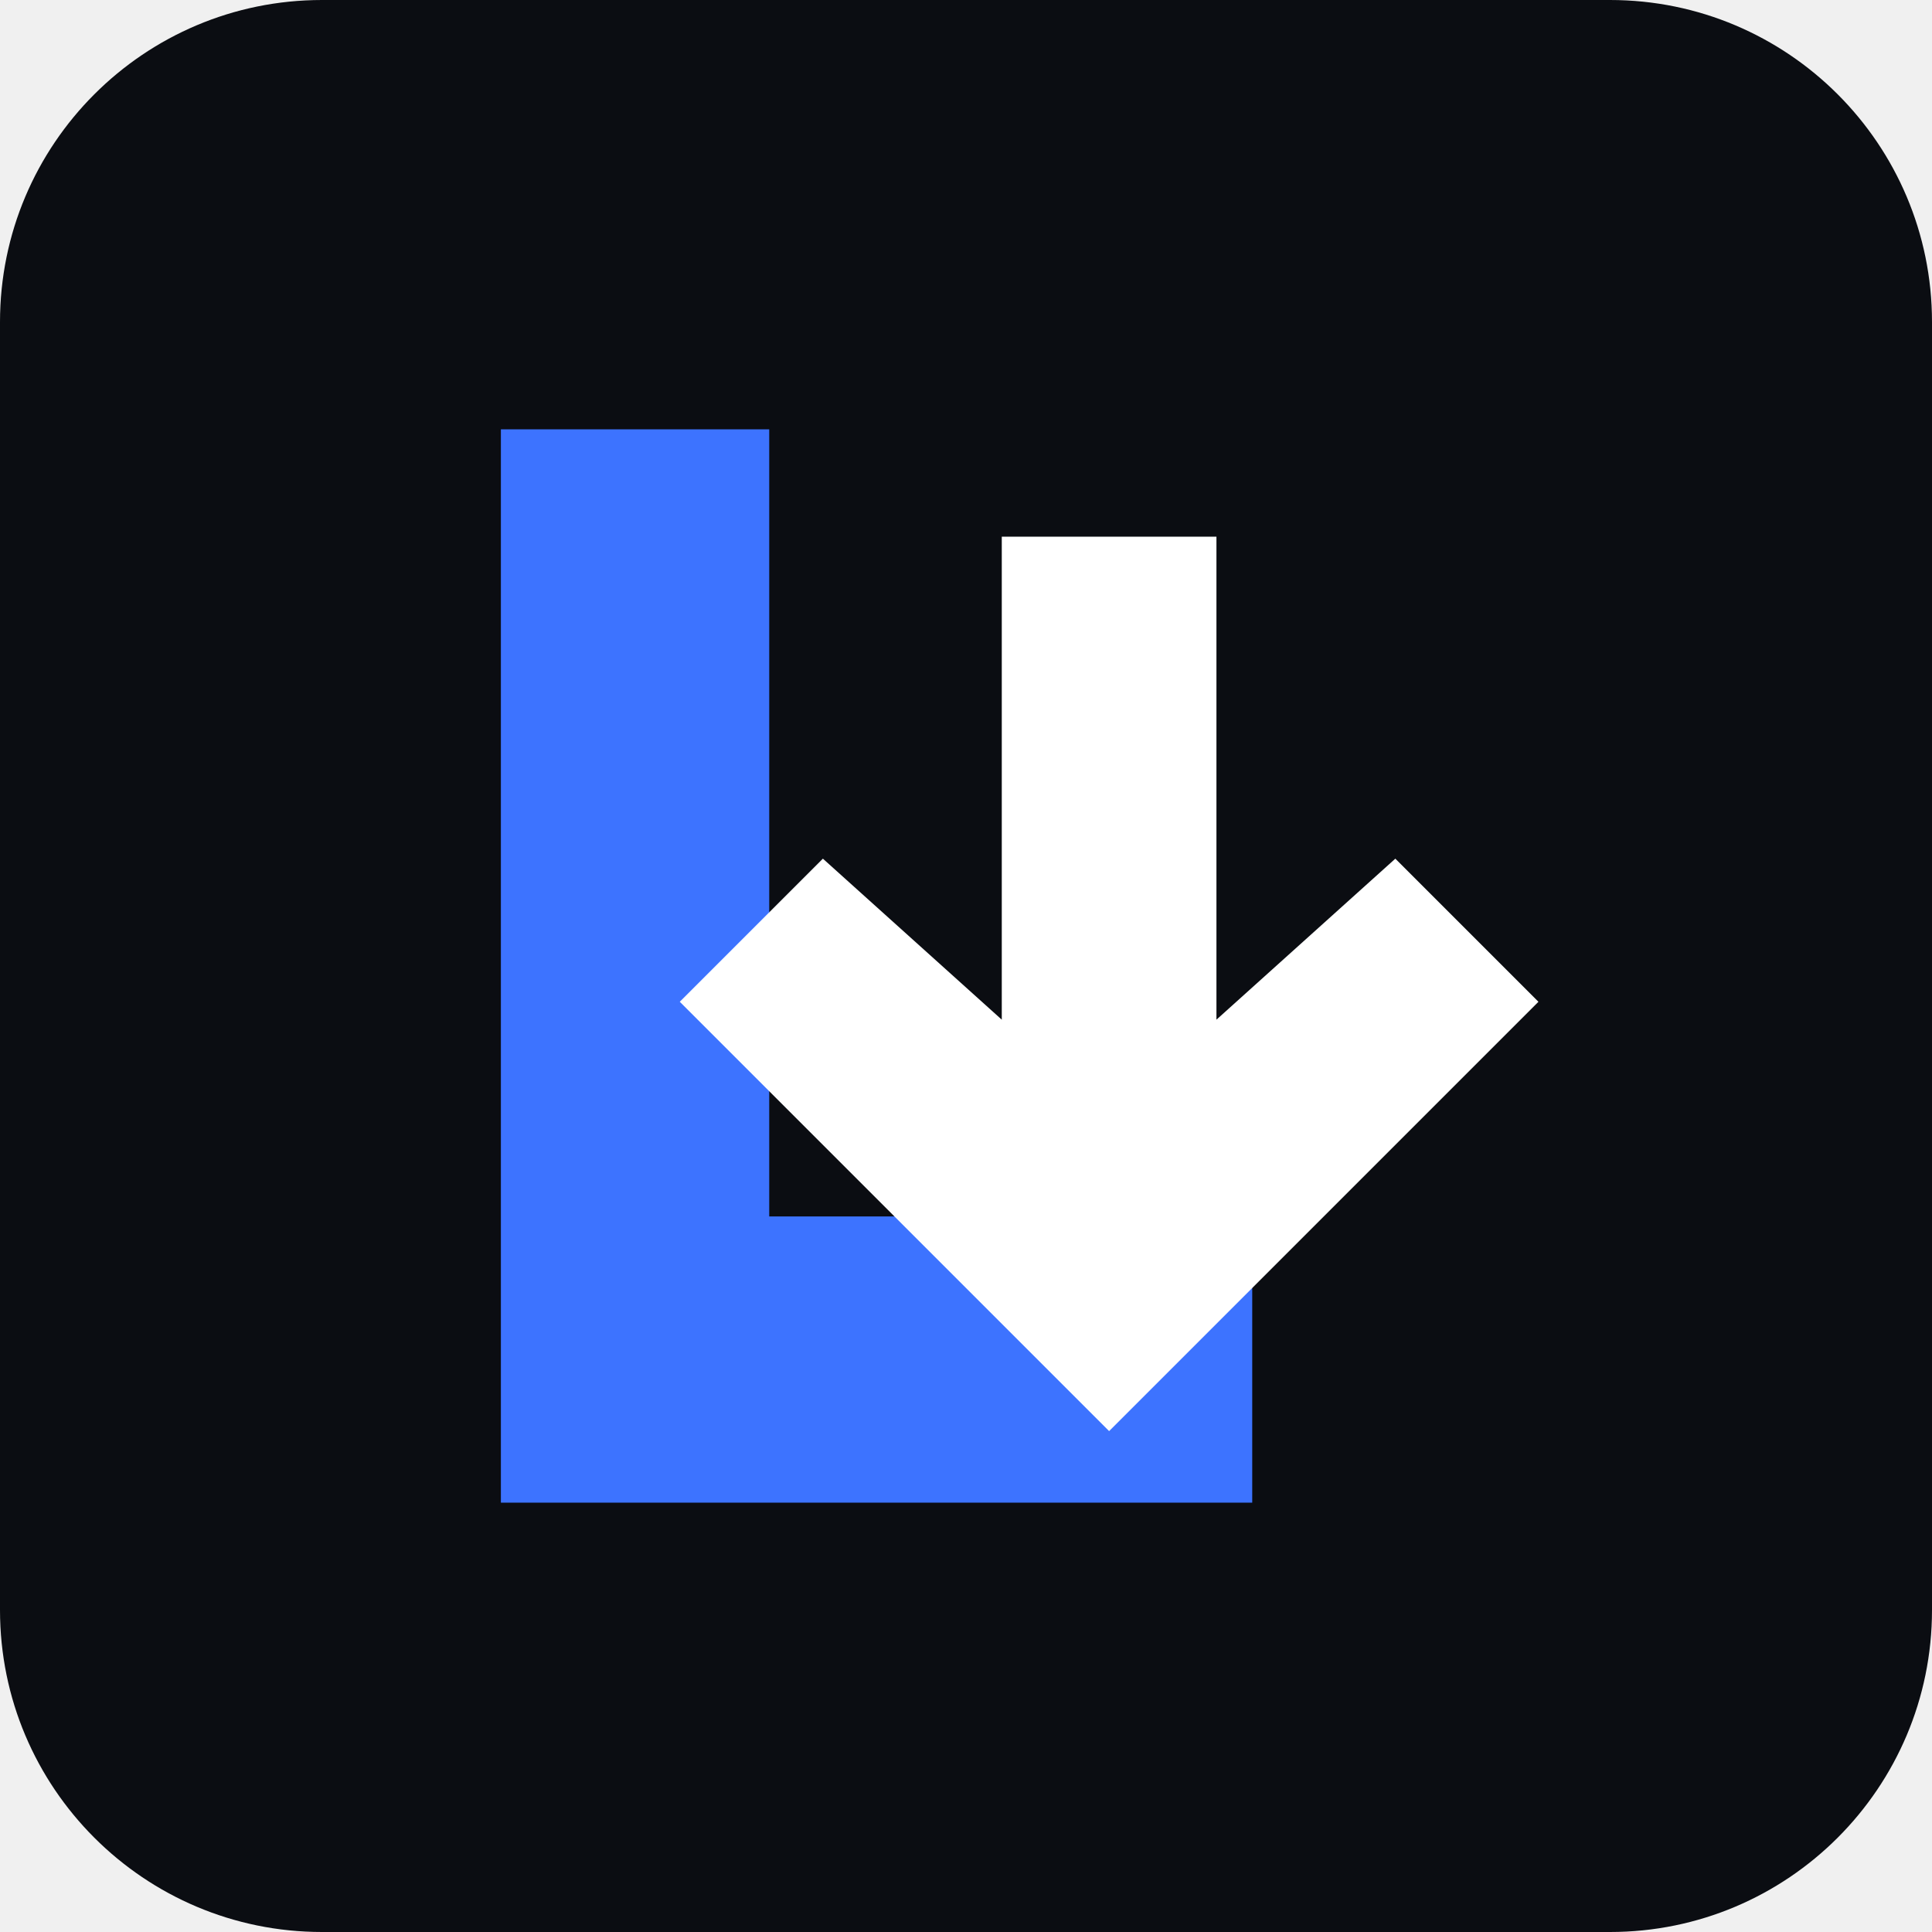
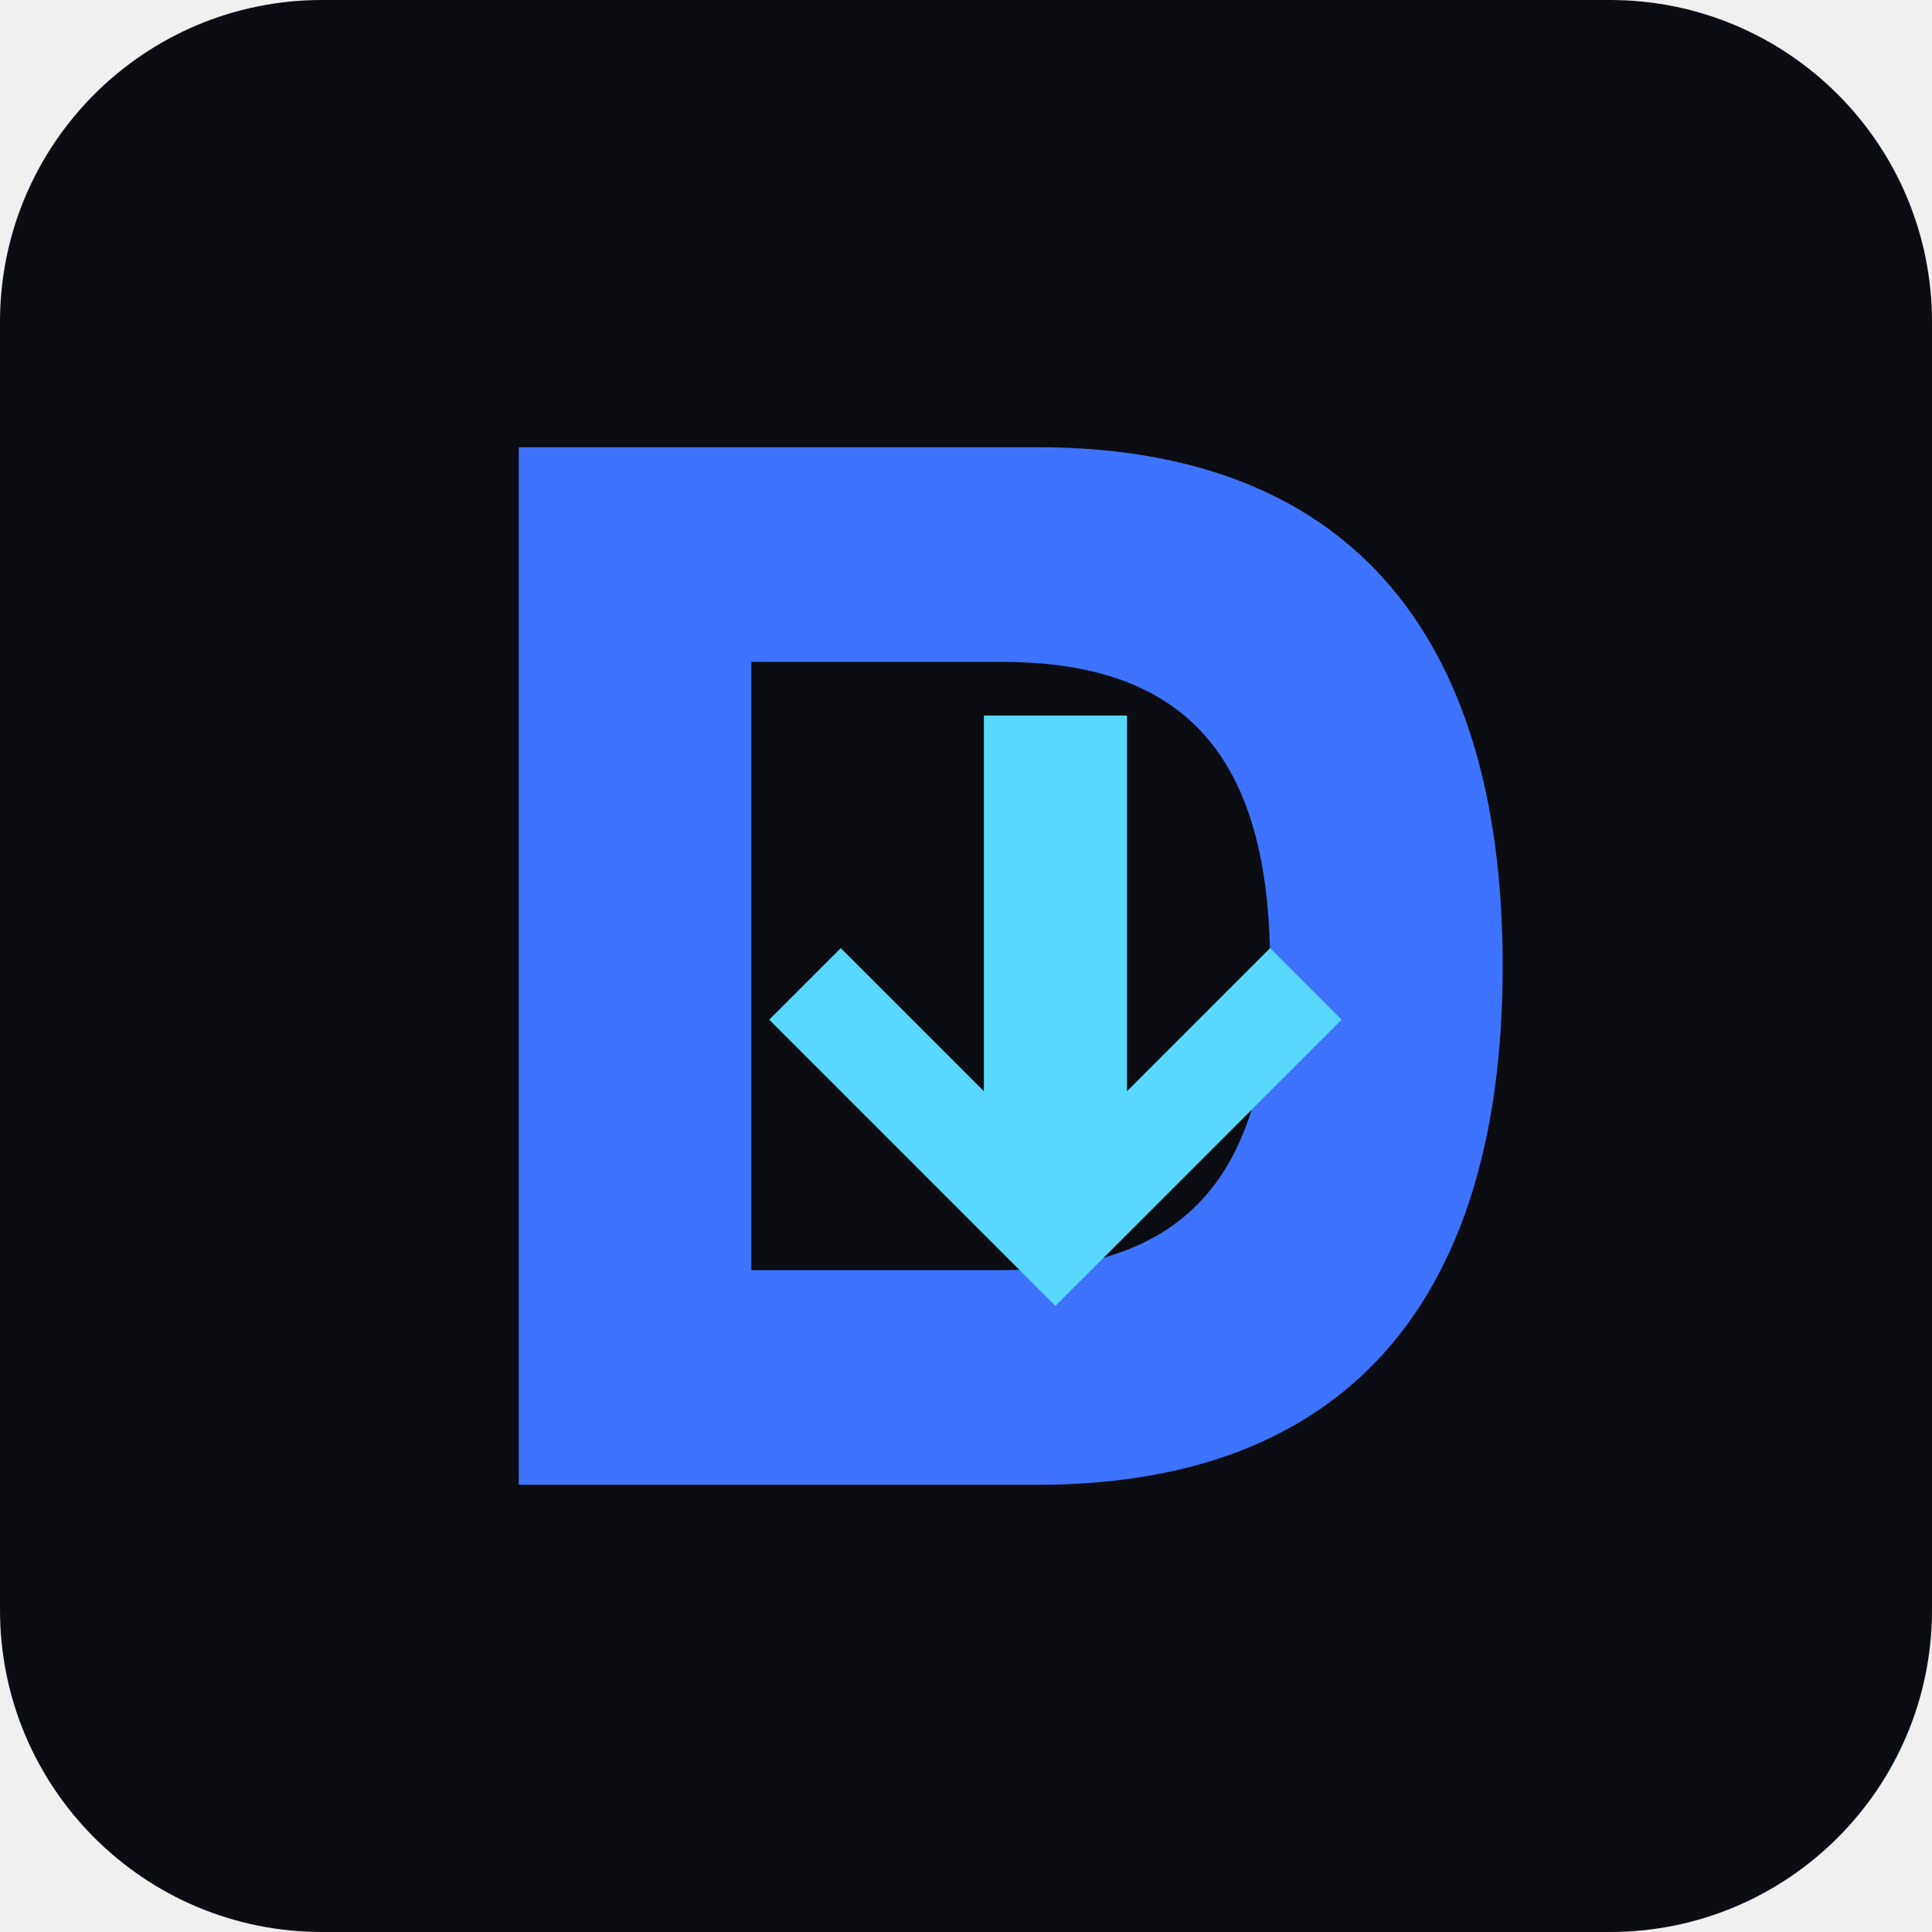
<svg xmlns="http://www.w3.org/2000/svg" viewBox="0 0 108 108">
  <rect width="108" height="108" rx="18" fill="#0B0D12" />
-   <path fill="#3D73FF" d="M28 24h15v44h27v16H28Z" />
-   <path fill="#fff" d="M56 30v27l-10-9-8 8 24 24 24-24-8-8-10 9V30Z" />
+   <path fill="#3D73FF" d="M29 25v58h29c17 0 26-10 26-29S75 25 58 25H29Zm13 12h14c10 0 15 5 15 17s-5 17-15 17H42V37Z" />
+   <path fill="#58D8FF" d="M55 40v21l-8-8-4 4 16 16 16-16-4-4-8 8V40h-8Z" />
</svg>
